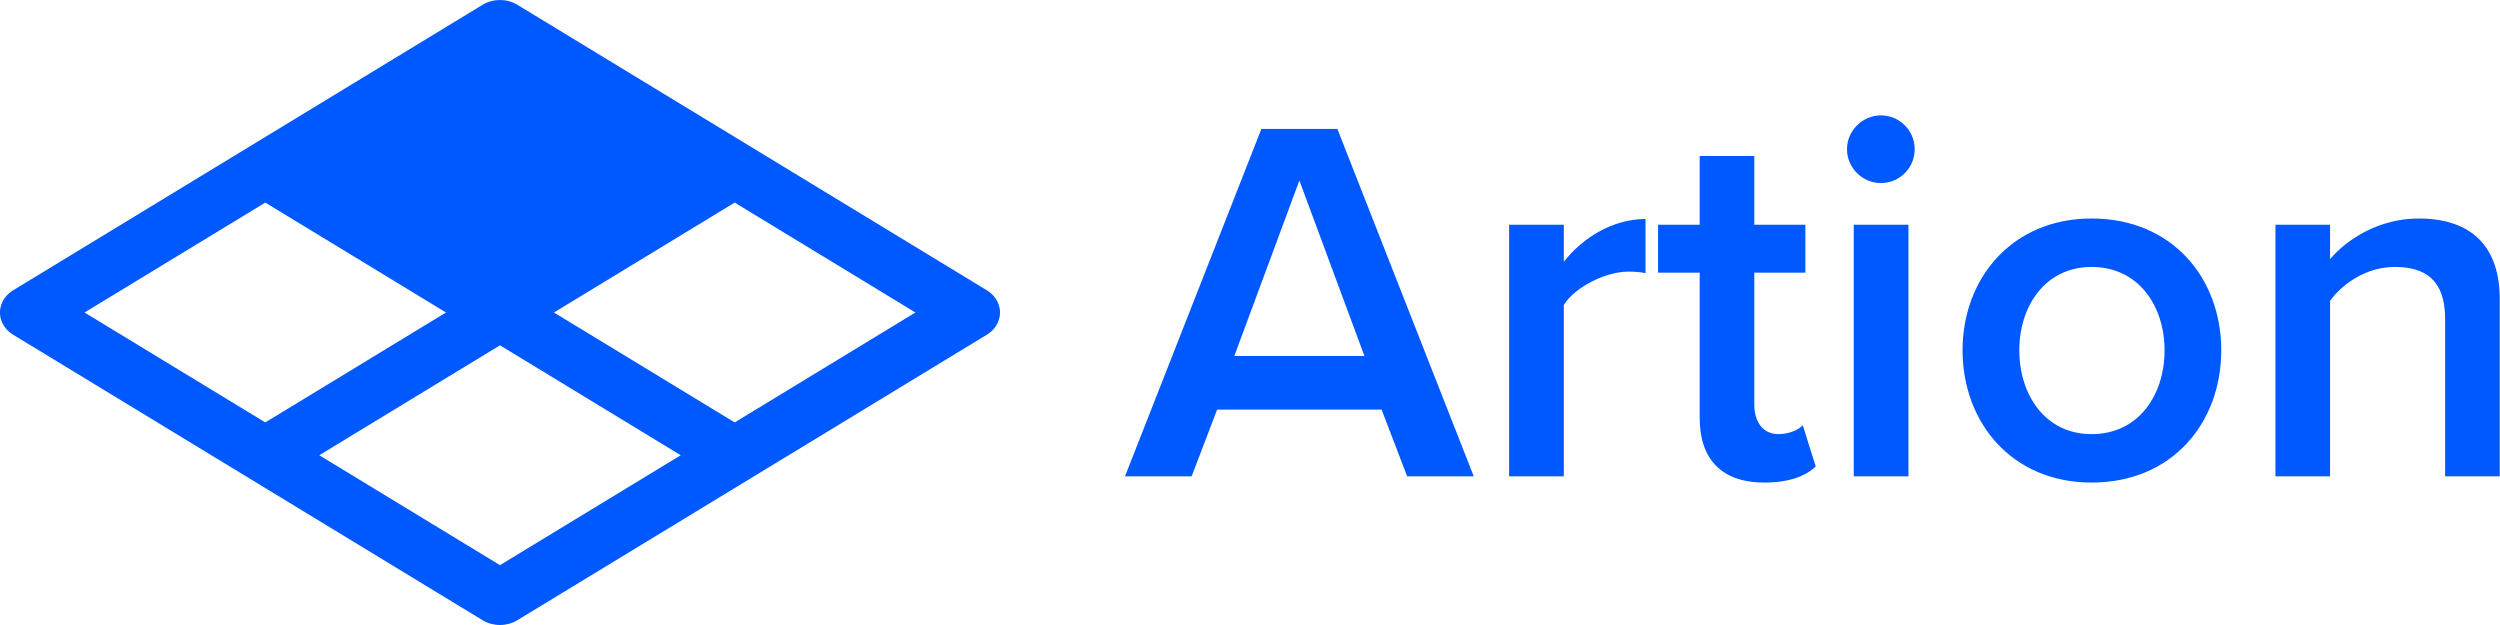
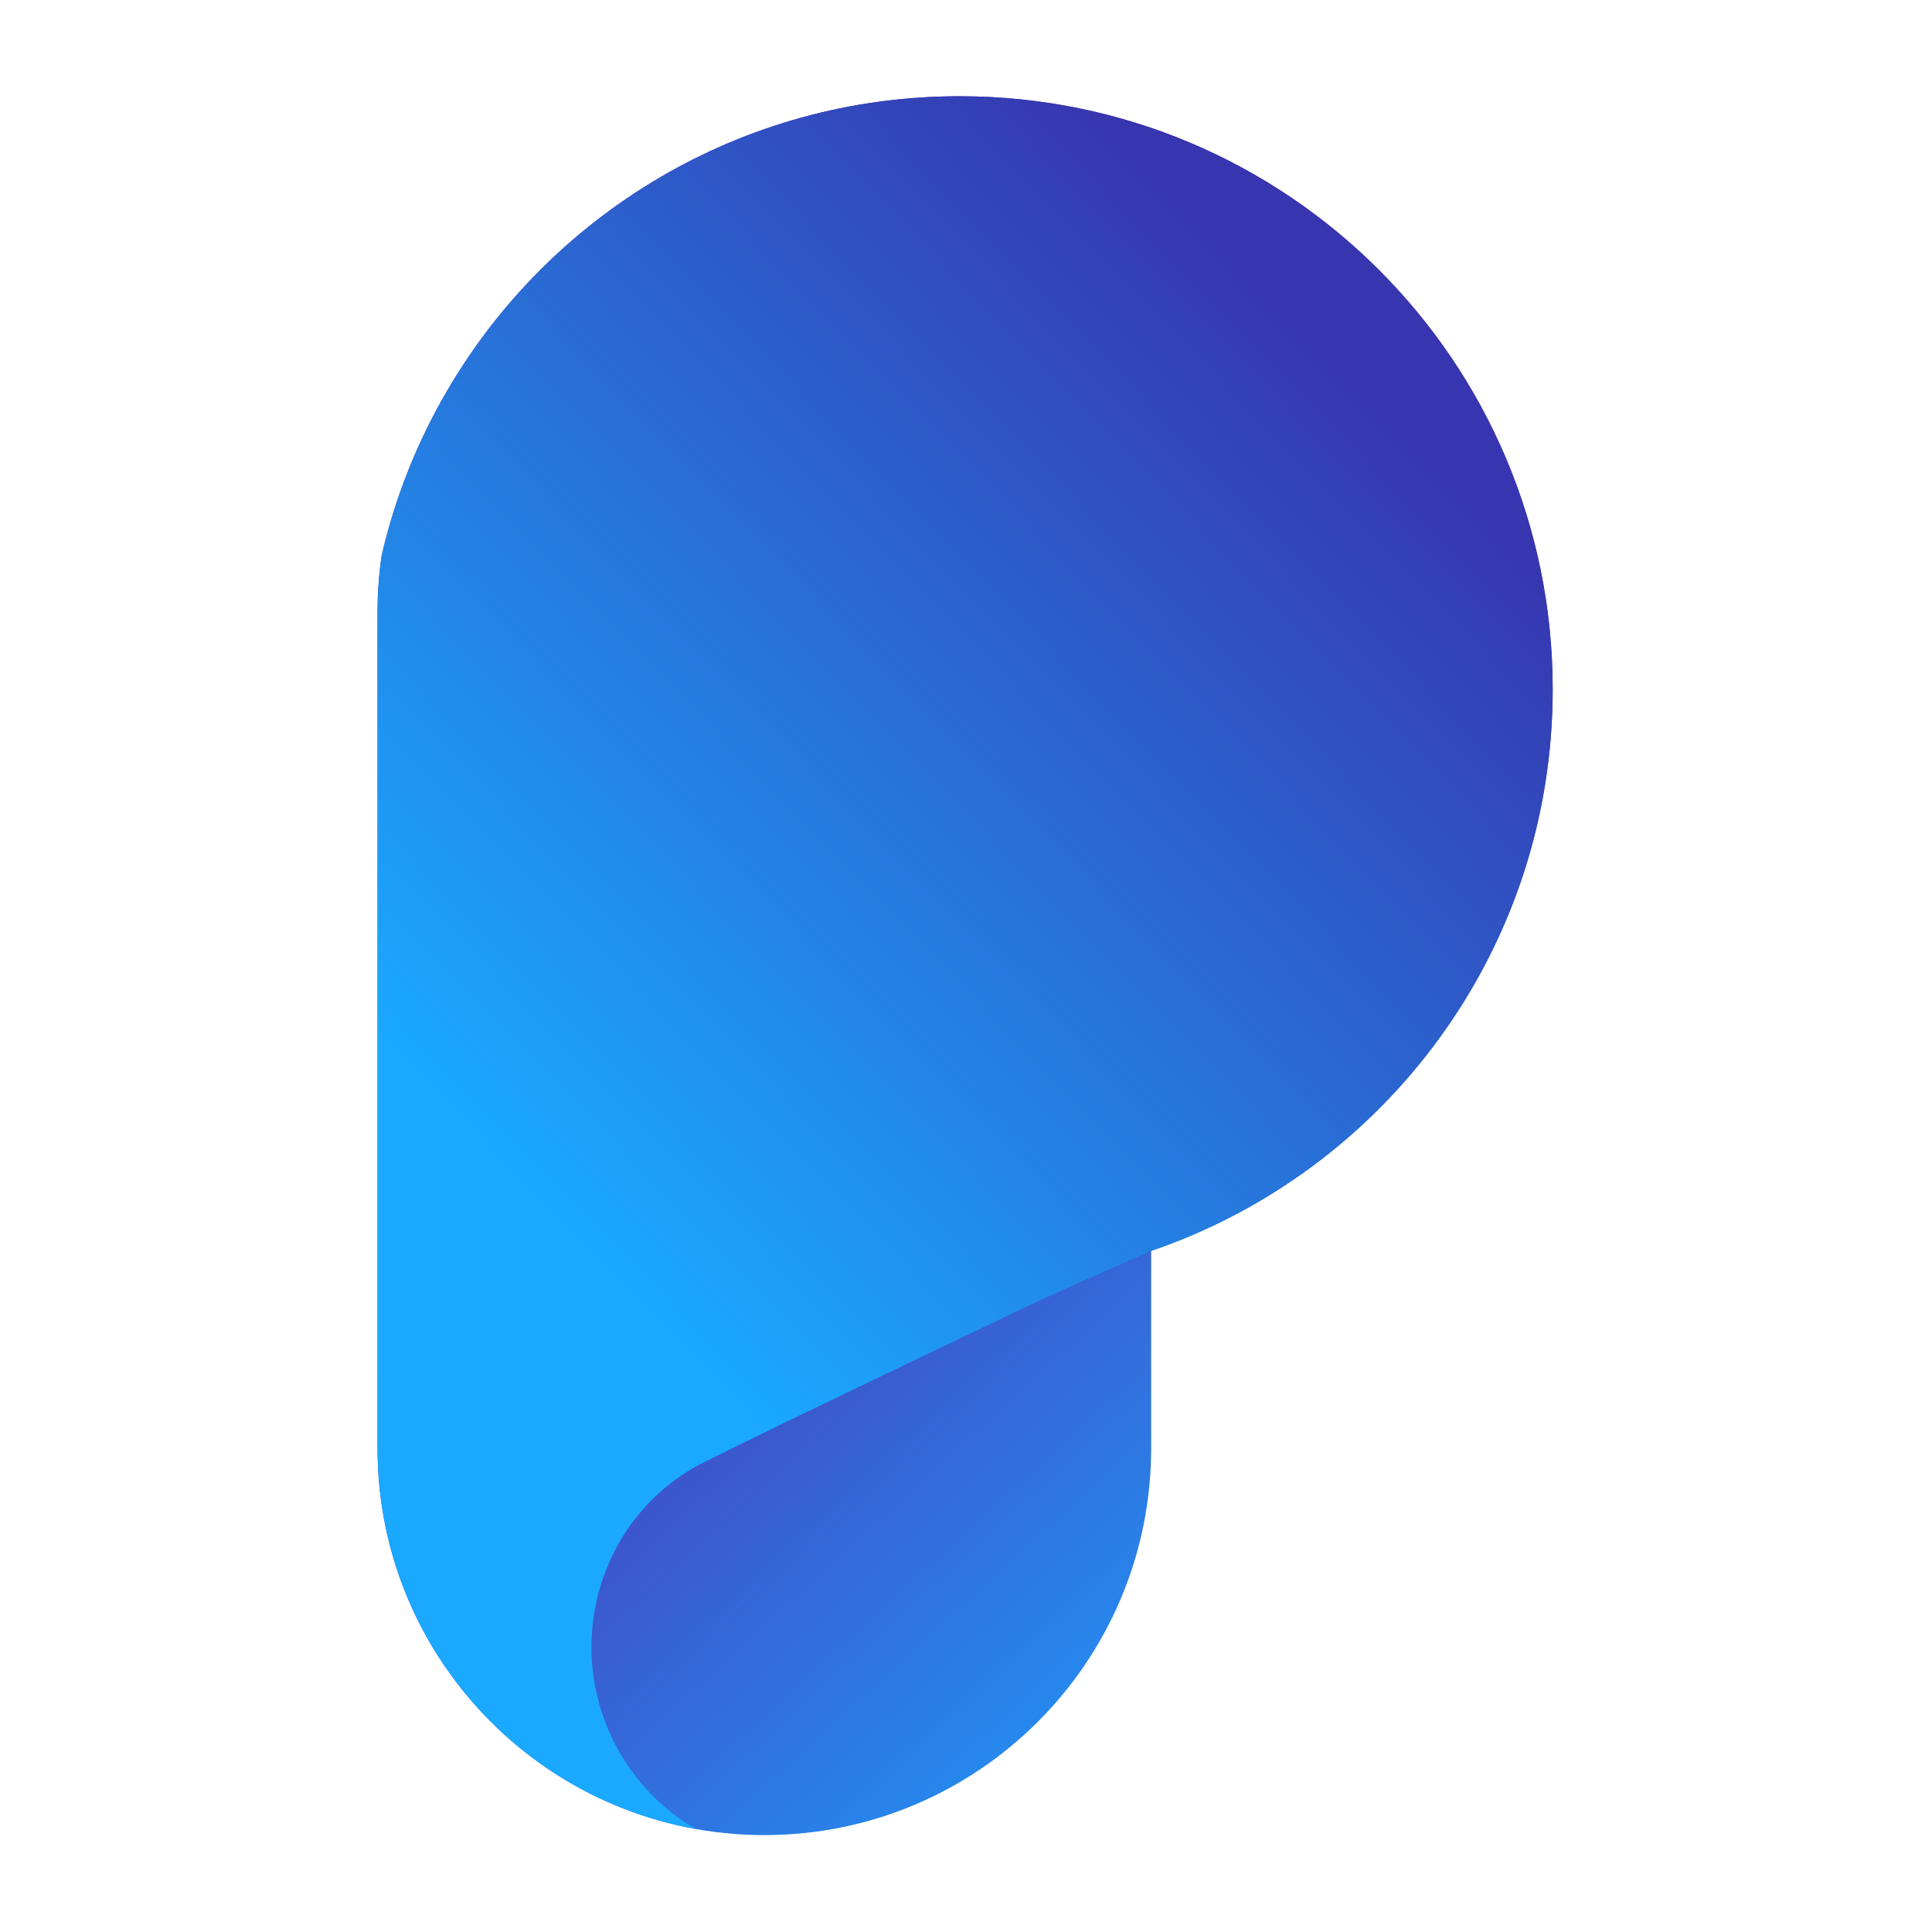
- <svg xmlns="http://www.w3.org/2000/svg" width="100%" height="100%" viewBox="0 0 400 100" version="1.1" xml:space="preserve" style="fill-rule:evenodd;clip-rule:evenodd;stroke-linejoin:round;stroke-miterlimit:2;">
-   <g transform="matrix(1,0,0,1,-1400.02,-5070)">
-     <g transform="matrix(1,0,0,1,1100,4620)">
-       <g id="Logo-color">
-         <g transform="matrix(1,0,0,1,-1100,-4620.25)">
-           <path d="M1682.3,5147.46C1686.38,5147.46 1688.96,5146.38 1690.54,5144.88L1688.46,5138.29C1687.79,5139.04 1686.21,5139.71 1684.55,5139.71C1682.05,5139.71 1680.71,5137.71 1680.71,5134.96L1680.71,5113.88L1688.88,5113.88L1688.88,5106.21L1680.71,5106.21L1680.71,5095.21L1671.97,5095.21L1671.97,5106.21L1665.31,5106.21L1665.31,5113.88L1671.97,5113.88L1671.97,5137.13C1671.97,5143.79 1675.55,5147.46 1682.3,5147.46ZM1734.68,5147.46C1747.6,5147.46 1755.42,5137.88 1755.42,5126.29C1755.42,5114.79 1747.6,5105.21 1734.68,5105.21C1721.94,5105.21 1714.03,5114.79 1714.03,5126.29C1714.03,5137.88 1721.94,5147.46 1734.68,5147.46ZM1625.16,5146.46L1635.82,5146.46L1614,5090.88L1601.84,5090.88L1580.02,5146.46L1590.68,5146.46L1594.76,5135.79L1621.08,5135.79L1625.16,5146.46ZM1696.62,5146.46L1705.37,5146.46L1705.37,5106.21L1696.62,5106.21L1696.62,5146.46ZM1641.48,5146.46L1650.23,5146.46L1650.23,5119.04C1651.98,5116.21 1656.89,5113.71 1660.56,5113.71C1661.64,5113.71 1662.56,5113.79 1663.31,5113.96L1663.31,5105.29C1658.06,5105.29 1653.23,5108.29 1650.23,5112.13L1650.23,5106.21L1641.48,5106.21L1641.48,5146.46ZM1791.24,5146.46L1799.98,5146.46L1799.98,5118.13C1799.98,5109.88 1795.65,5105.21 1786.99,5105.21C1780.66,5105.21 1775.5,5108.54 1772.83,5111.71L1772.83,5106.21L1764.09,5106.21L1764.09,5146.46L1772.83,5146.46L1772.83,5118.38C1774.83,5115.63 1778.66,5112.96 1783.16,5112.96C1788.07,5112.96 1791.24,5115.04 1791.24,5121.29L1791.24,5146.46ZM1734.68,5139.71C1727.27,5139.71 1723.11,5133.46 1723.11,5126.29C1723.11,5119.21 1727.27,5112.96 1734.68,5112.96C1742.18,5112.96 1746.35,5119.21 1746.35,5126.29C1746.35,5133.46 1742.18,5139.71 1734.68,5139.71ZM1607.92,5099.13L1618.33,5127.21L1597.51,5127.21L1607.92,5099.13ZM1700.95,5099.54C1703.95,5099.54 1706.37,5097.13 1706.37,5094.13C1706.37,5091.13 1703.95,5088.71 1700.95,5088.71C1698.04,5088.71 1695.54,5091.13 1695.54,5094.13C1695.54,5097.13 1698.04,5099.54 1700.95,5099.54Z" style="fill:rgb(0,89,255);fill-rule:nonzero;" />
-         </g>
-         <g transform="matrix(0.469991,0,0,0.415225,72.125,342.815)">
-           <path d="M649.195,259.973L489.395,369.973C489.307,370.034 489.22,370.096 489.134,370.159L489.006,370.255L488.879,370.352L488.755,370.451L488.632,370.552L488.51,370.655L488.391,370.759L488.273,370.865L488.157,370.973L488.043,371.082L487.931,371.193L487.82,371.306L487.711,371.419L487.604,371.535L487.499,371.652L487.396,371.77L487.295,371.89L487.195,372.011L487.098,372.134L487.002,372.258L486.909,372.384L486.817,372.51L486.727,372.638L486.64,372.768L486.554,372.898L486.47,373.03L486.388,373.163L486.308,373.297L486.231,373.433L486.155,373.569L486.081,373.707L486.01,373.846L485.94,373.985L485.873,374.126L485.807,374.268L485.744,374.411L485.683,374.554L485.624,374.699L485.568,374.845L485.513,374.991L485.461,375.139L485.41,375.287L485.362,375.436L485.317,375.586L485.273,375.737L485.232,375.888L485.193,376.04L485.156,376.193L485.121,376.346L485.089,376.501L485.059,376.655L485.032,376.811L485.006,376.967L484.984,377.123L484.963,377.28L484.945,377.438L484.929,377.596L484.916,377.755L484.905,377.914L484.896,378.073L484.89,378.233L484.886,378.393L484.885,378.554L484.886,378.714L484.89,378.874L484.896,379.034L484.905,379.194L484.916,379.353L484.929,379.511L484.945,379.669L484.963,379.827L484.984,379.984L485.006,380.14L485.032,380.296L485.059,380.452L485.089,380.607L485.121,380.761L485.156,380.914L485.193,381.067L485.232,381.219L485.273,381.371L485.317,381.521L485.362,381.671L485.41,381.82L485.461,381.968L485.513,382.116L485.568,382.262L485.624,382.408L485.683,382.553L485.744,382.697L485.807,382.839L485.873,382.981L485.94,383.122L486.01,383.262L486.081,383.4L486.155,383.538L486.231,383.674L486.308,383.81L486.388,383.944L486.47,384.077L486.554,384.209L486.64,384.339L486.727,384.469L486.817,384.597L486.909,384.724L487.002,384.849L487.098,384.973L487.195,385.096L487.295,385.217L487.396,385.337L487.499,385.455L487.604,385.572L487.711,385.688L487.82,385.802L487.931,385.914L488.043,386.025L488.157,386.134L488.273,386.242L488.391,386.348L488.51,386.452L488.632,386.555L488.755,386.656L488.879,386.755L489.006,386.852L489.134,386.948L489.264,387.042L489.395,387.134C489.395,387.134 649.195,497.134 649.195,497.134C652.752,499.582 657.451,499.582 661.008,497.134L820.807,387.134L820.938,387.042L821.068,386.948L821.197,386.852L821.323,386.755L821.448,386.656L821.571,386.555L821.692,386.452L821.811,386.348L821.929,386.242L822.045,386.134L822.159,386.025L822.272,385.914L822.382,385.802L822.491,385.688L822.598,385.572L822.703,385.455L822.806,385.337L822.907,385.217L823.007,385.096L823.104,384.973L823.2,384.849L823.293,384.724L823.385,384.597L823.475,384.469L823.563,384.339L823.649,384.209L823.732,384.077L823.814,383.944L823.894,383.81L823.972,383.674L824.047,383.538L824.121,383.4L824.193,383.262L824.262,383.122L824.33,382.981L824.395,382.839L824.458,382.697L824.519,382.553L824.578,382.408L824.635,382.262L824.689,382.116L824.742,381.968L824.792,381.82L824.84,381.671L824.886,381.521L824.929,381.371L824.971,381.219L825.01,381.067L825.046,380.914L825.081,380.761L825.113,380.607L825.143,380.452L825.171,380.296L825.196,380.14L825.219,379.984L825.239,379.827L825.257,379.669L825.273,379.511L825.287,379.353L825.298,379.194L825.306,379.034L825.312,378.874L825.316,378.714L825.317,378.554L825.316,378.393L825.312,378.233L825.306,378.073L825.298,377.914L825.287,377.755L825.273,377.596L825.257,377.438C825.257,377.438 825.248,377.36 825.248,377.36C825.23,377.194 825.206,377.029 825.179,376.865L825.171,376.811L825.143,376.655L825.113,376.501L825.081,376.346L825.046,376.193L825.01,376.04L824.971,375.888L824.929,375.737L824.886,375.586L824.84,375.436L824.792,375.287L824.742,375.139L824.689,374.991L824.635,374.845L824.578,374.699L824.519,374.554L824.458,374.411L824.395,374.268L824.33,374.126L824.262,373.985L824.193,373.846L824.121,373.707L824.047,373.569L823.972,373.433L823.894,373.297L823.814,373.163L823.732,373.03L823.649,372.898L823.563,372.768L823.475,372.638L823.385,372.51L823.293,372.384L823.2,372.258L823.104,372.134L823.007,372.011L822.907,371.89L822.806,371.77L822.703,371.652L822.598,371.535L822.491,371.419L822.382,371.306L822.272,371.193L822.159,371.082L822.045,370.973L821.929,370.865L821.811,370.759L821.692,370.655L821.571,370.552L821.448,370.451L821.323,370.352L821.197,370.255L821.068,370.159L820.938,370.065L820.807,369.973L661.008,259.973C657.451,257.525 652.752,257.525 649.195,259.973ZM716.63,433.554L655.101,391.2L593.573,433.554L655.101,475.908L716.63,433.554ZM735.001,336.2L796.529,378.554L735.001,420.908C735.001,420.908 673.472,378.554 673.472,378.554L735.001,336.2ZM575.201,336.2L567.319,341.626L513.673,378.554L575.201,420.908L636.73,378.554L575.201,336.2Z" style="fill:rgb(0,89,255);" />
-         </g>
-       </g>
-     </g>
+ <svg xmlns="http://www.w3.org/2000/svg" version="1.1" id="Layer_1" x="0px" y="0px" viewBox="0 0 500 500" style="enable-background:new 0 0 500 500;" xml:space="preserve">
+   <style type="text/css">
+ 	.st0{fill:url(#SVGID_1_);}
+ 	.st1{fill:url(#SVGID_2_);}
+ </style>
+   <g>
+     <linearGradient id="SVGID_1_" gradientUnits="userSpaceOnUse" x1="208.123" y1="220.672" x2="389.899" y2="419.532">
+       <stop offset="0" style="stop-color:#5128AF" />
+       <stop offset="0.281" style="stop-color:#414CC6" />
+       <stop offset="1" style="stop-color:#1AA4FF" />
+     </linearGradient>
+     <path class="st0" d="M401.84,178.41c0,67.42-43.47,124.7-103.92,145.32v51.08c0,55.28-44.83,100.11-100.11,100.11   S97.71,430.08,97.71,374.8V158.38c0-4.98,0.36-9.86,1.07-14.64c0-0.02,0.02-0.06,0.02-0.08c3.51-15.16,9.27-29.46,16.91-42.52   c26.58-45.59,76.04-76.23,132.64-76.23C333.12,24.91,401.84,93.63,401.84,178.41z" />
+     <linearGradient id="SVGID_2_" gradientUnits="userSpaceOnUse" x1="129.414" y1="301.209" x2="347.606" y2="89.341">
+       <stop offset="0" style="stop-color:#1AA9FF" />
+       <stop offset="0.767" style="stop-color:#3051C2" />
+       <stop offset="1" style="stop-color:#3735AF" />
+     </linearGradient>
+     <path class="st1" d="M401.84,178.41c0,67.42-43.47,124.7-103.92,145.32c0,0-31.54,13.75-39.09,17.71c0,0-57.61,27.42-76.61,36.97   c-26.77,13.46-36.8,46.68-22.9,73.22c4.9,9.38,12.18,16.74,20.71,21.7c-46.79-8.39-82.32-49.31-82.32-98.52V158.38   c0-4.98,0.36-9.86,1.07-14.64c0-0.02,0.02-0.06,0.02-0.08c3.51-15.16,9.27-29.46,16.91-42.52c26.58-45.59,76.04-76.23,132.64-76.23   C333.12,24.91,401.84,93.63,401.84,178.41z" />
  </g>
</svg>
